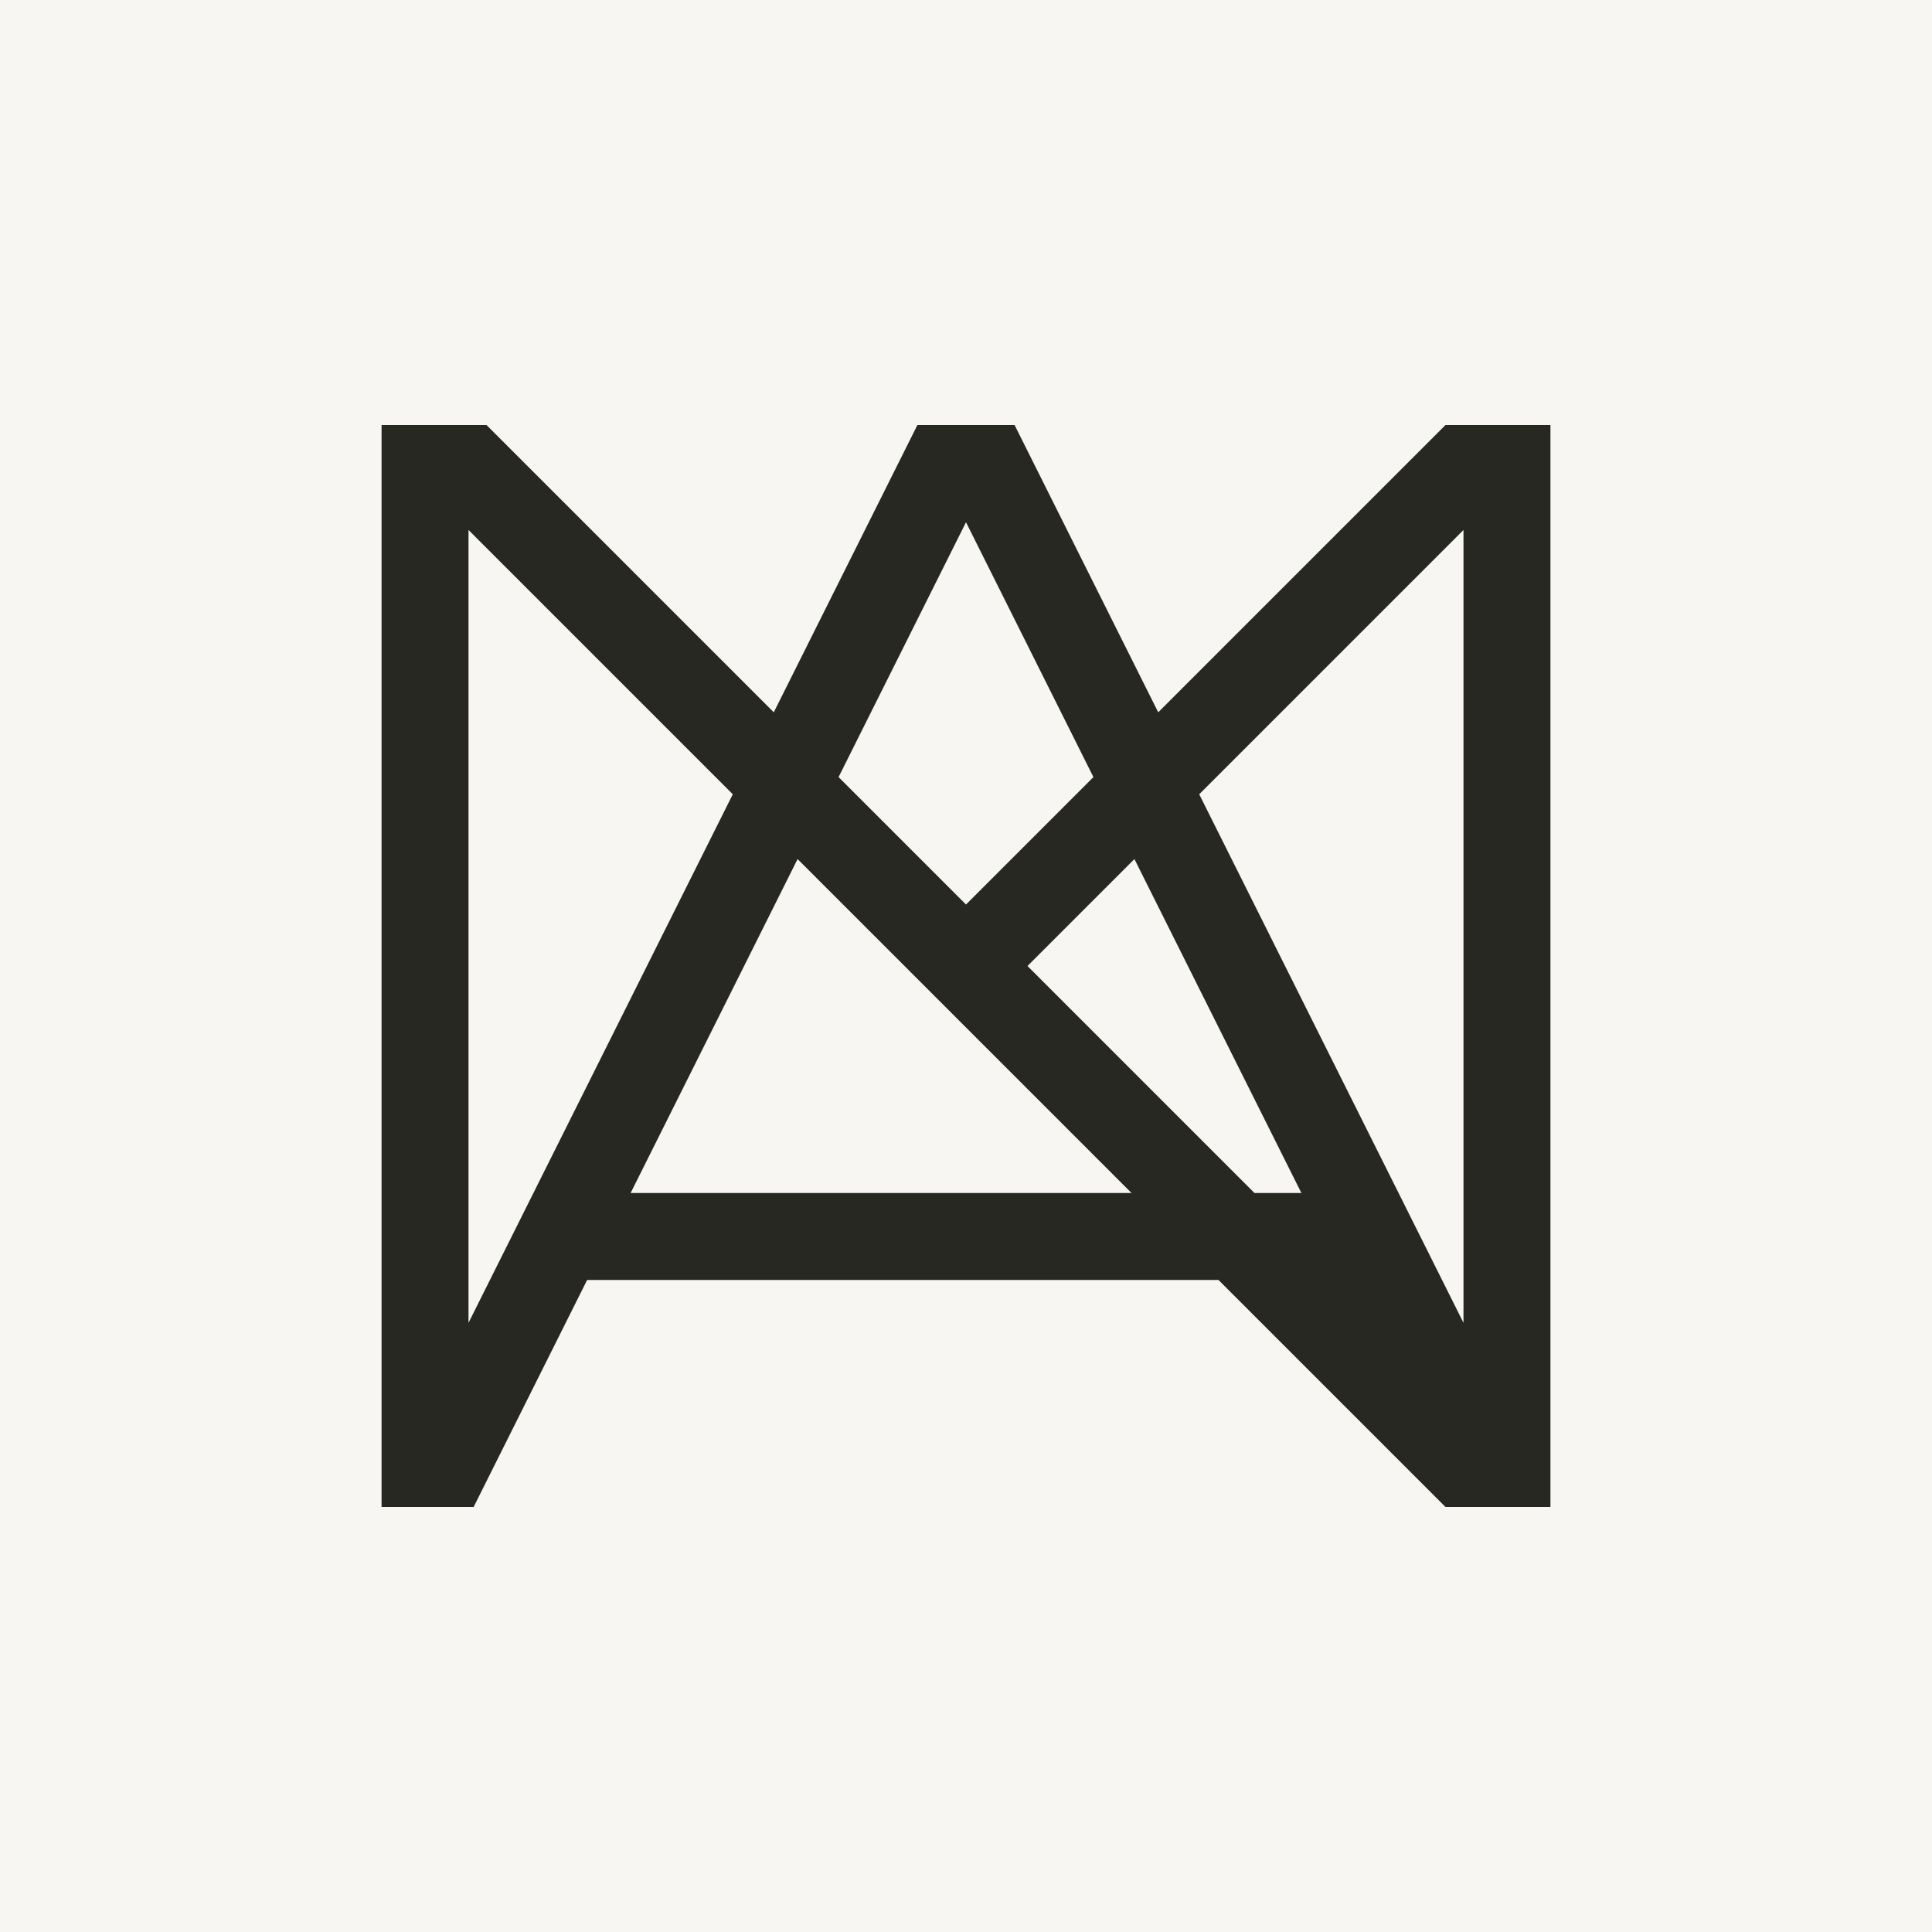
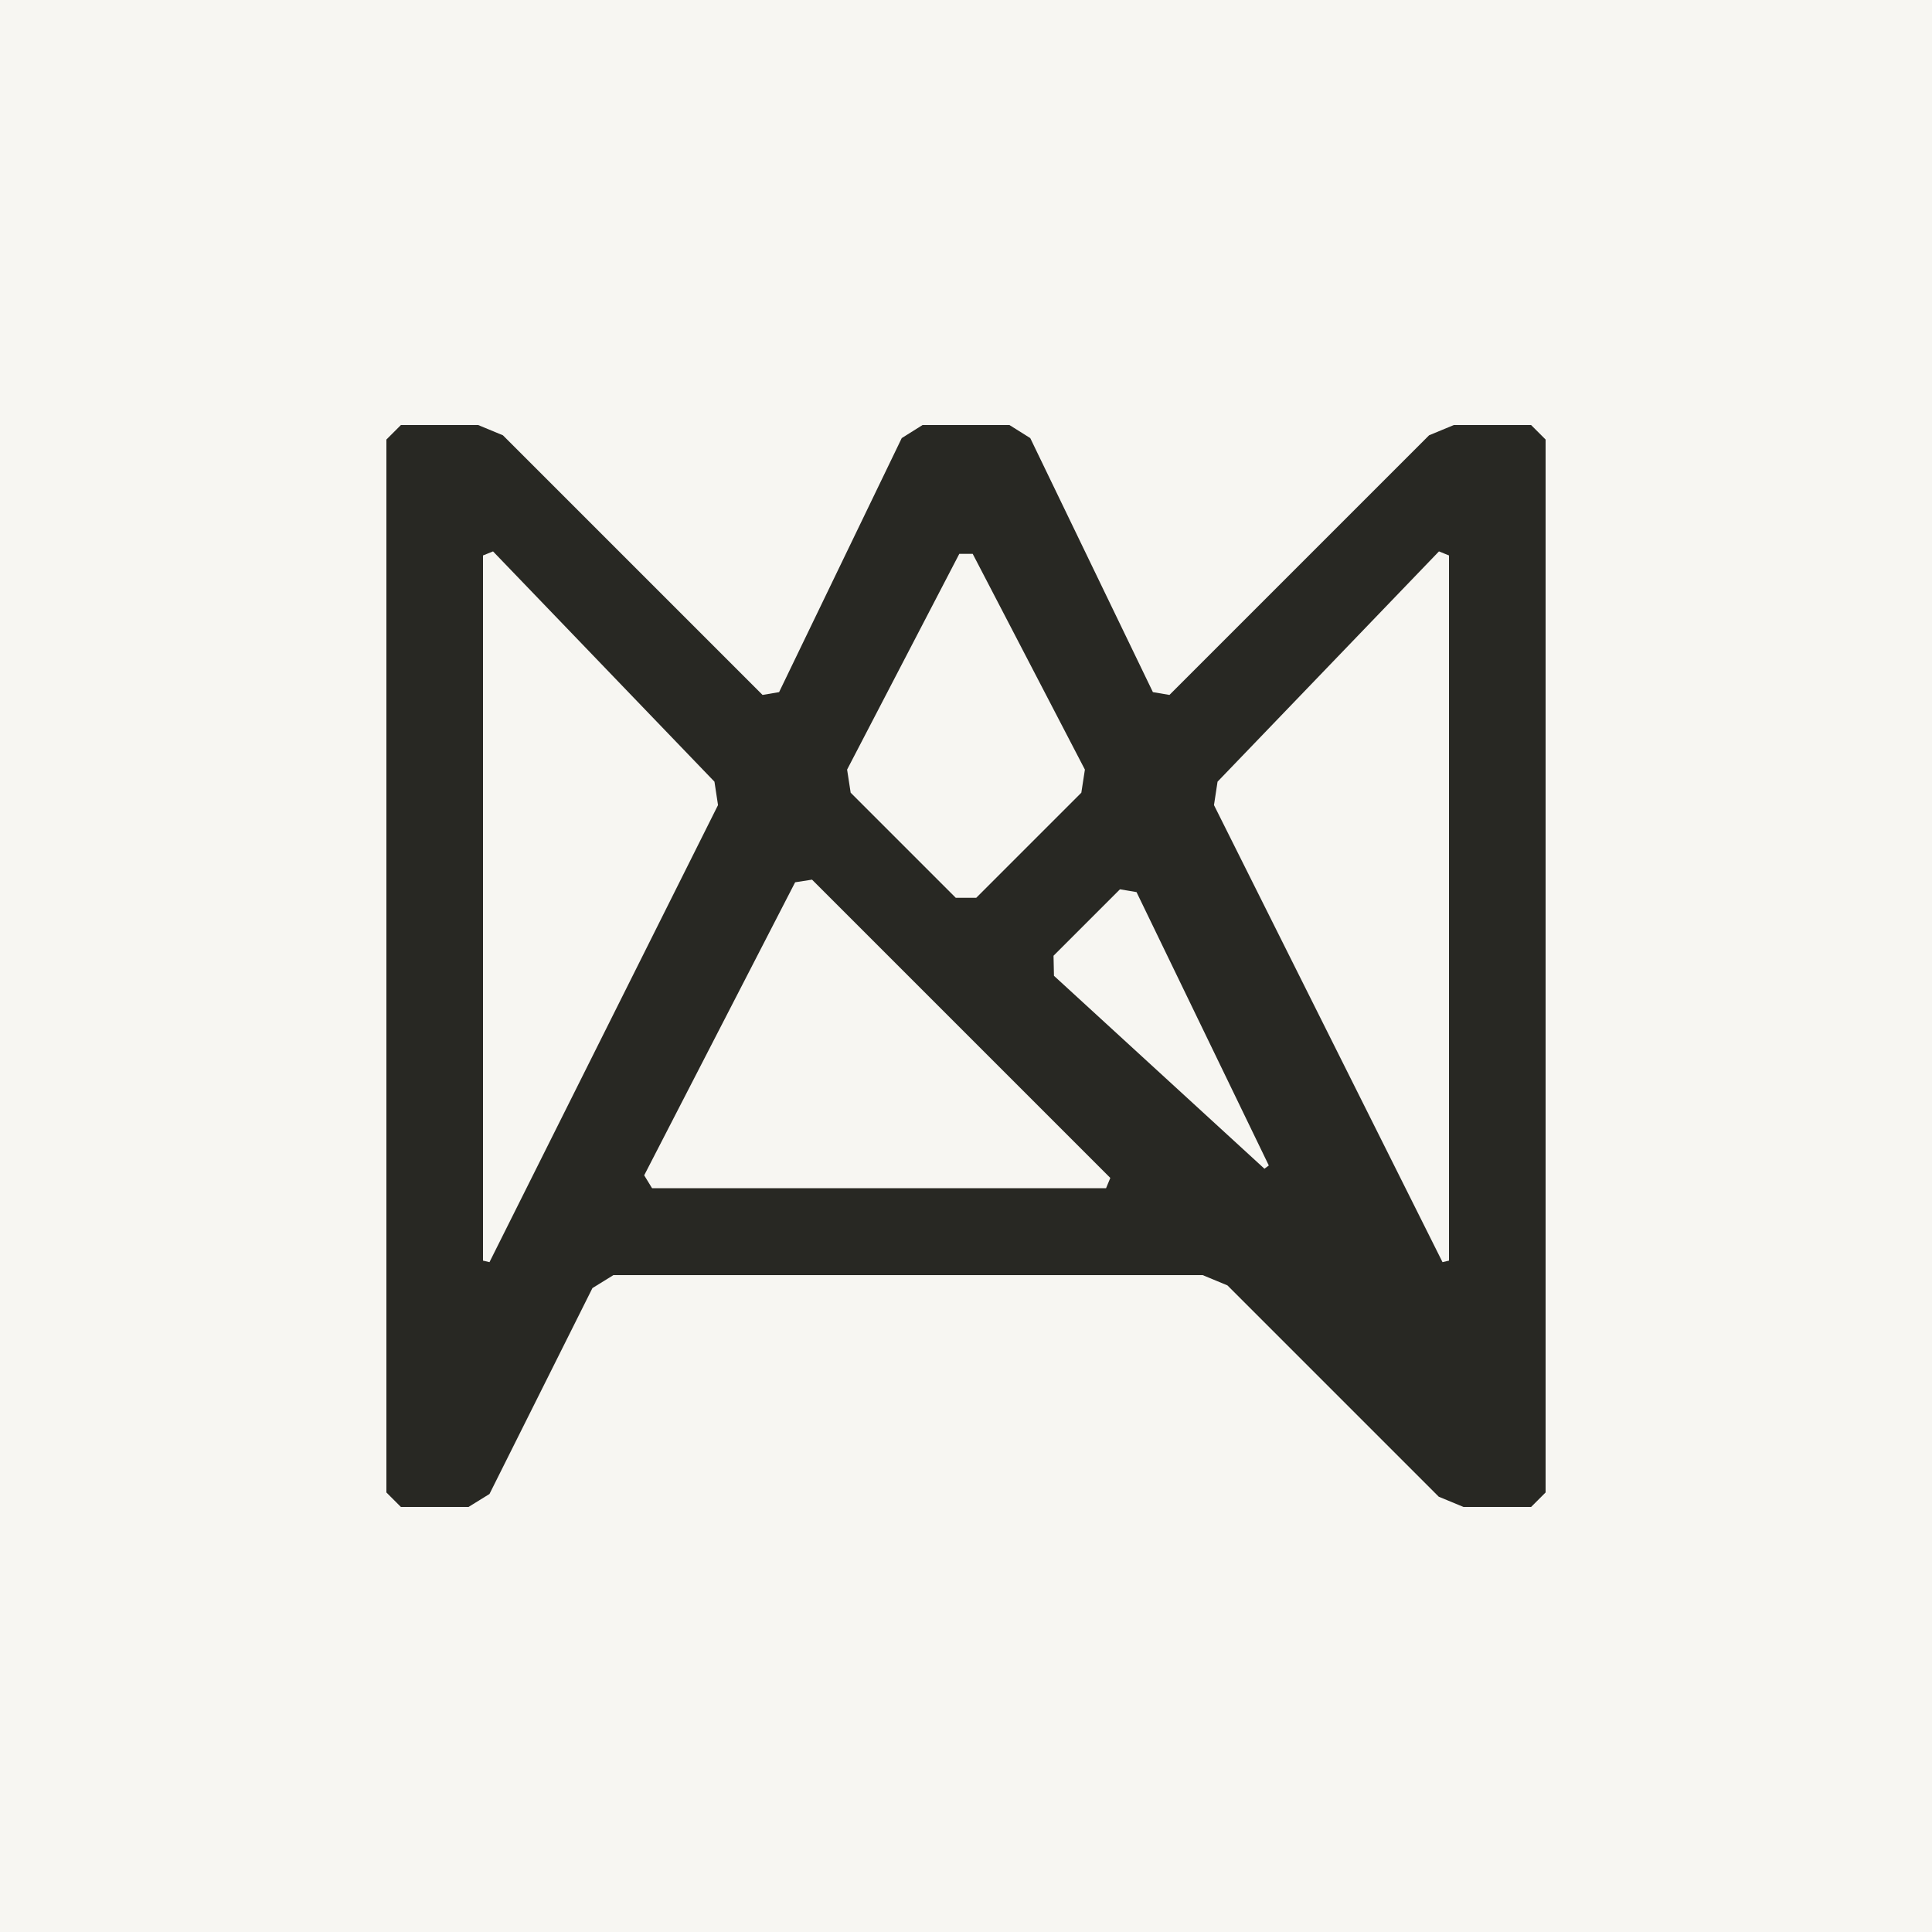
<svg xmlns="http://www.w3.org/2000/svg" viewBox="0 0 200 200">
  <rect width="200" height="200" fill="#f7f6f2" />
-   <path d="M160.5,44L149.636,44L119.899,73.737L105.031,44L94.969,44L80.101,73.737L50.364,44L39.5,44L39.5,156L44,156L49.031,156L60.781,132.5L126.136,132.5L149.636,156L156,156L160.5,156ZM134.719,123.5L129.864,123.5L106.364,100L117.434,88.93ZM100,106.364L117.136,123.5L65.281,123.5L82.566,88.93ZM48.5,54.864L75.858,82.222L48.5,136.938ZM124.142,82.222L151.5,54.864L151.5,136.938ZM100,54.062L113.191,80.445L100,93.636L86.809,80.445Z" fill="#282823" fill-rule="evenodd" />
+   <path d="M160,45.5L158.5,44L150.5,44L147.939,45.061L121.061,71.939L119.348,71.649L106.652,45.351L104.5,44L95.5,44L93.348,45.351L80.652,71.649L78.939,71.939L52.061,45.061L49.5,44L41.5,44L40,45.5L40,154.5L41.5,156L48.5,156L50.671,154.658L61.329,133.342L63.5,132L124.5,132L127.061,133.061L148.939,154.939L151.5,156L158.5,156L160,154.5ZM131.347,120.65L130.894,120.986L109.106,101.014L109.061,98.939L115.939,92.061L117.653,92.35ZM98.939,105.939L101.061,108.061L114.939,121.939L114.5,123L67.5,123L66.687,121.667L82.313,91.333L84.061,91.061ZM50,57.5L51.04,57.081L73.96,80.919L74.329,83.342L50.671,130.658L50,130.5ZM125.671,83.342L126.04,80.919L148.96,57.081L150,57.5L150,130.5L149.329,130.658ZM99.308,57.331L100.692,57.331L112.308,79.669L111.939,82.061L101.061,92.939L98.939,92.939L88.061,82.061L87.692,79.669Z" fill="#282823" fill-rule="evenodd" />
</svg>
